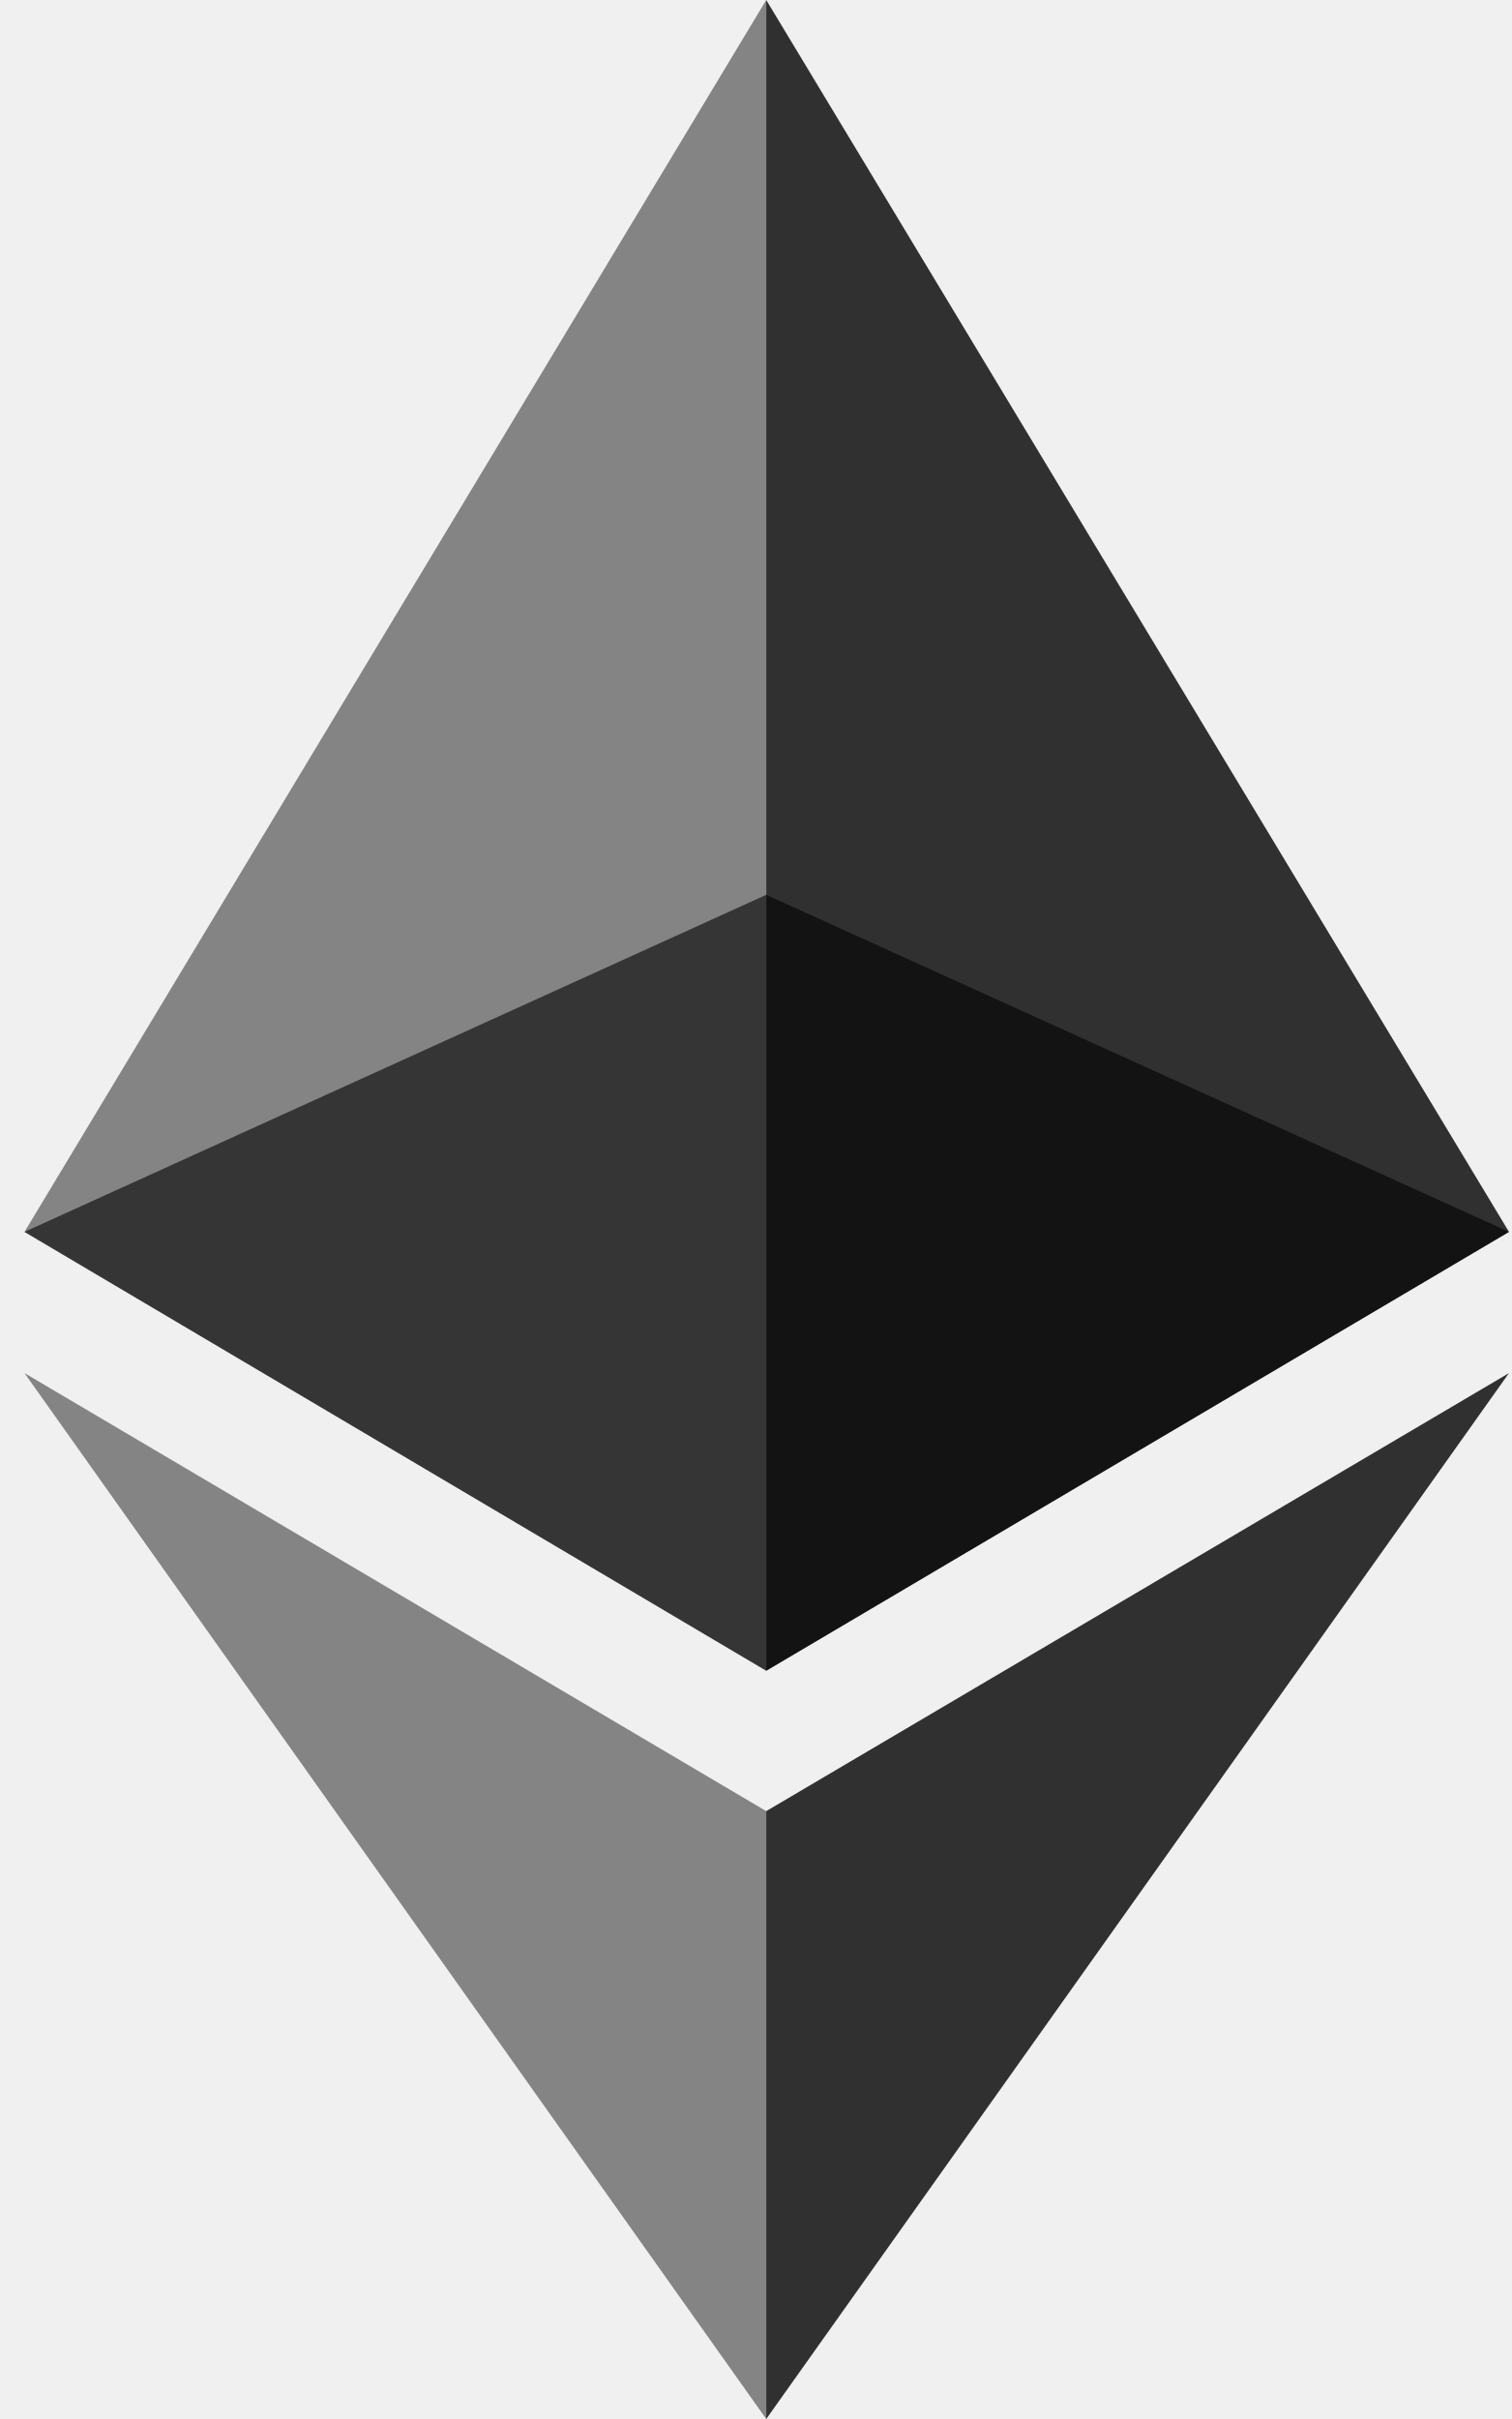
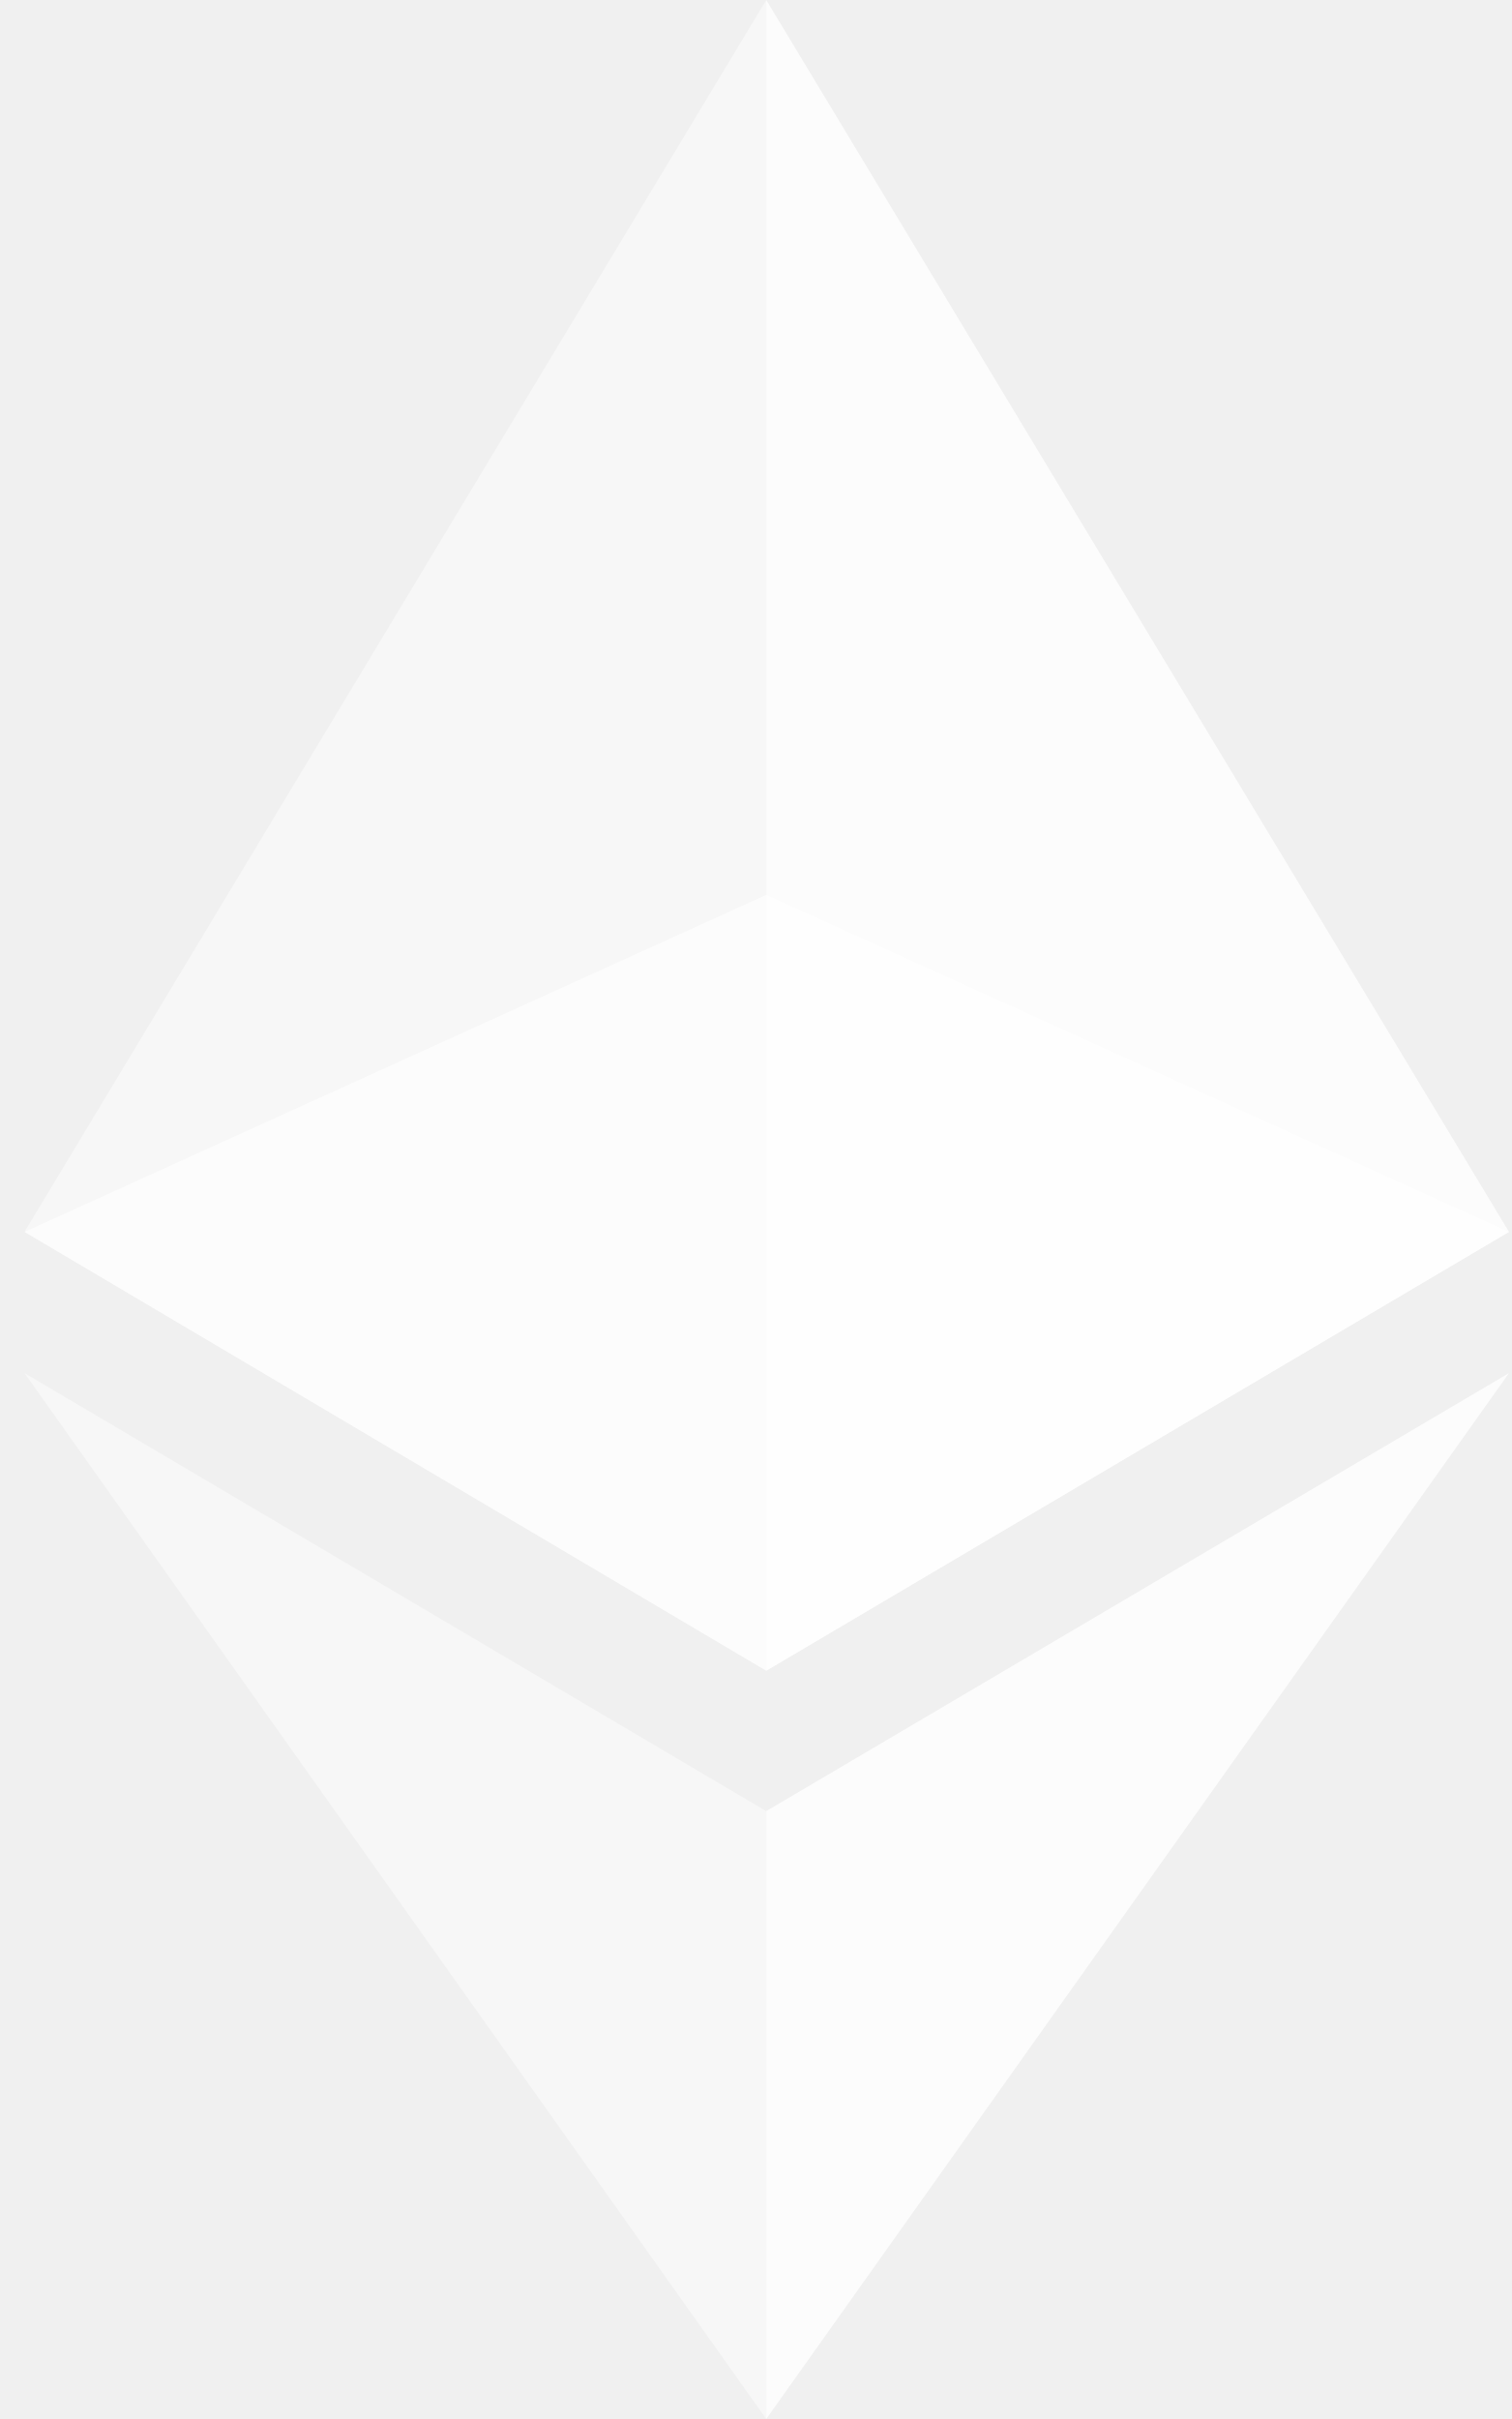
<svg xmlns="http://www.w3.org/2000/svg" width="15" height="24" viewBox="0 0 15 24" fill="none">
-   <path opacity="0.6" d="M7.604 16.576L14.975 12.222L7.604 8.878L0.243 12.222L7.604 16.576Z" fill="black" />
-   <path opacity="0.45" d="M7.604 8.878V0L0.243 12.222L7.604 16.576V8.878Z" fill="black" />
-   <path opacity="0.8" d="M7.604 16.576L14.975 12.222L7.604 0V8.878V16.576Z" fill="black" />
-   <path opacity="0.45" d="M7.604 17.969L0.243 13.623L7.604 24V17.969Z" fill="black" />
-   <path opacity="0.8" d="M14.975 13.623L7.604 17.969V24L14.975 13.623Z" fill="black" />
+   <g clip-path="url(#clip0_12_273)">
+     <path opacity="0.6" d="M7.604 16.576L14.975 12.222L7.604 8.878L0.243 12.222L7.604 16.576Z" fill="white" />
+     <path opacity="0.45" d="M7.604 8.878V0L0.243 12.222L7.604 16.576V8.878Z" fill="white" />
+     <path opacity="0.8" d="M7.604 16.576L14.975 12.222L7.604 0V8.878V16.576Z" fill="white" />
+     <path opacity="0.45" d="M7.604 17.969L0.243 13.623L7.604 24V17.969Z" fill="white" />
+     <path opacity="0.8" d="M14.975 13.623L7.604 17.969V24L14.975 13.623Z" fill="white" />
+   </g>
+   <defs>
+     <clipPath id="clip0_12_273">
+       <rect width="15" height="24" fill="white" />
+     </clipPath>
+   </defs>
</svg>
